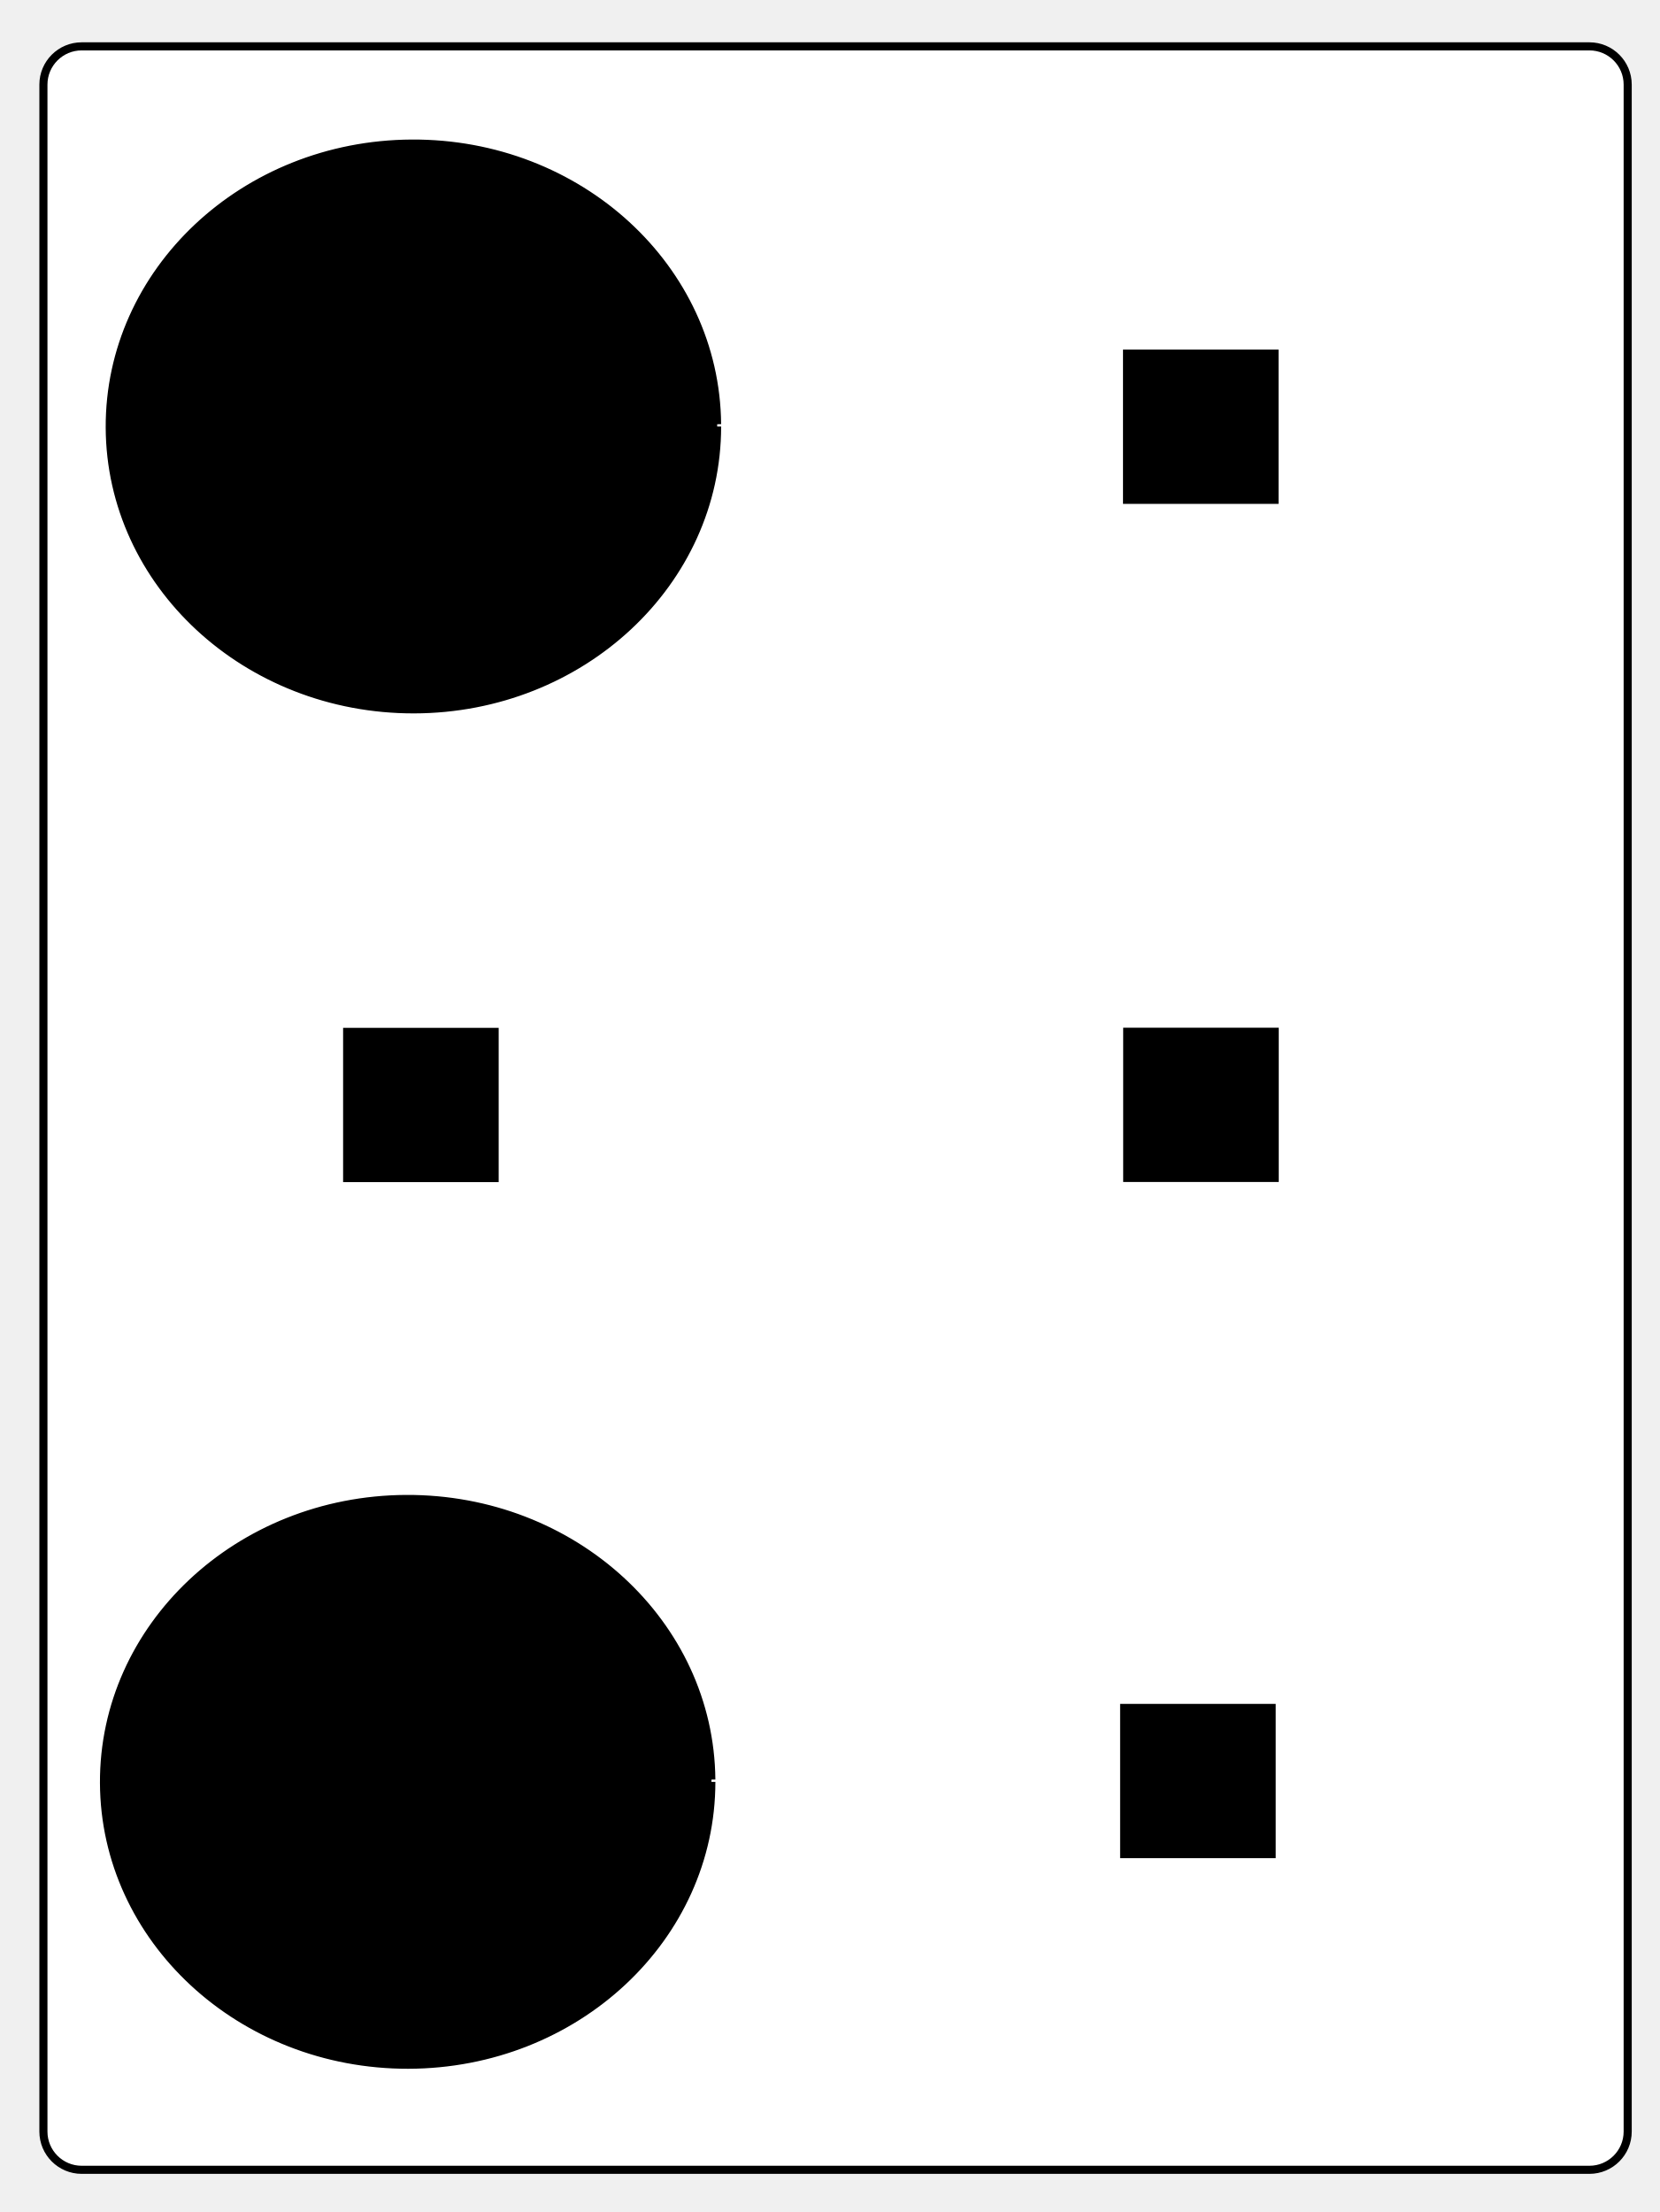
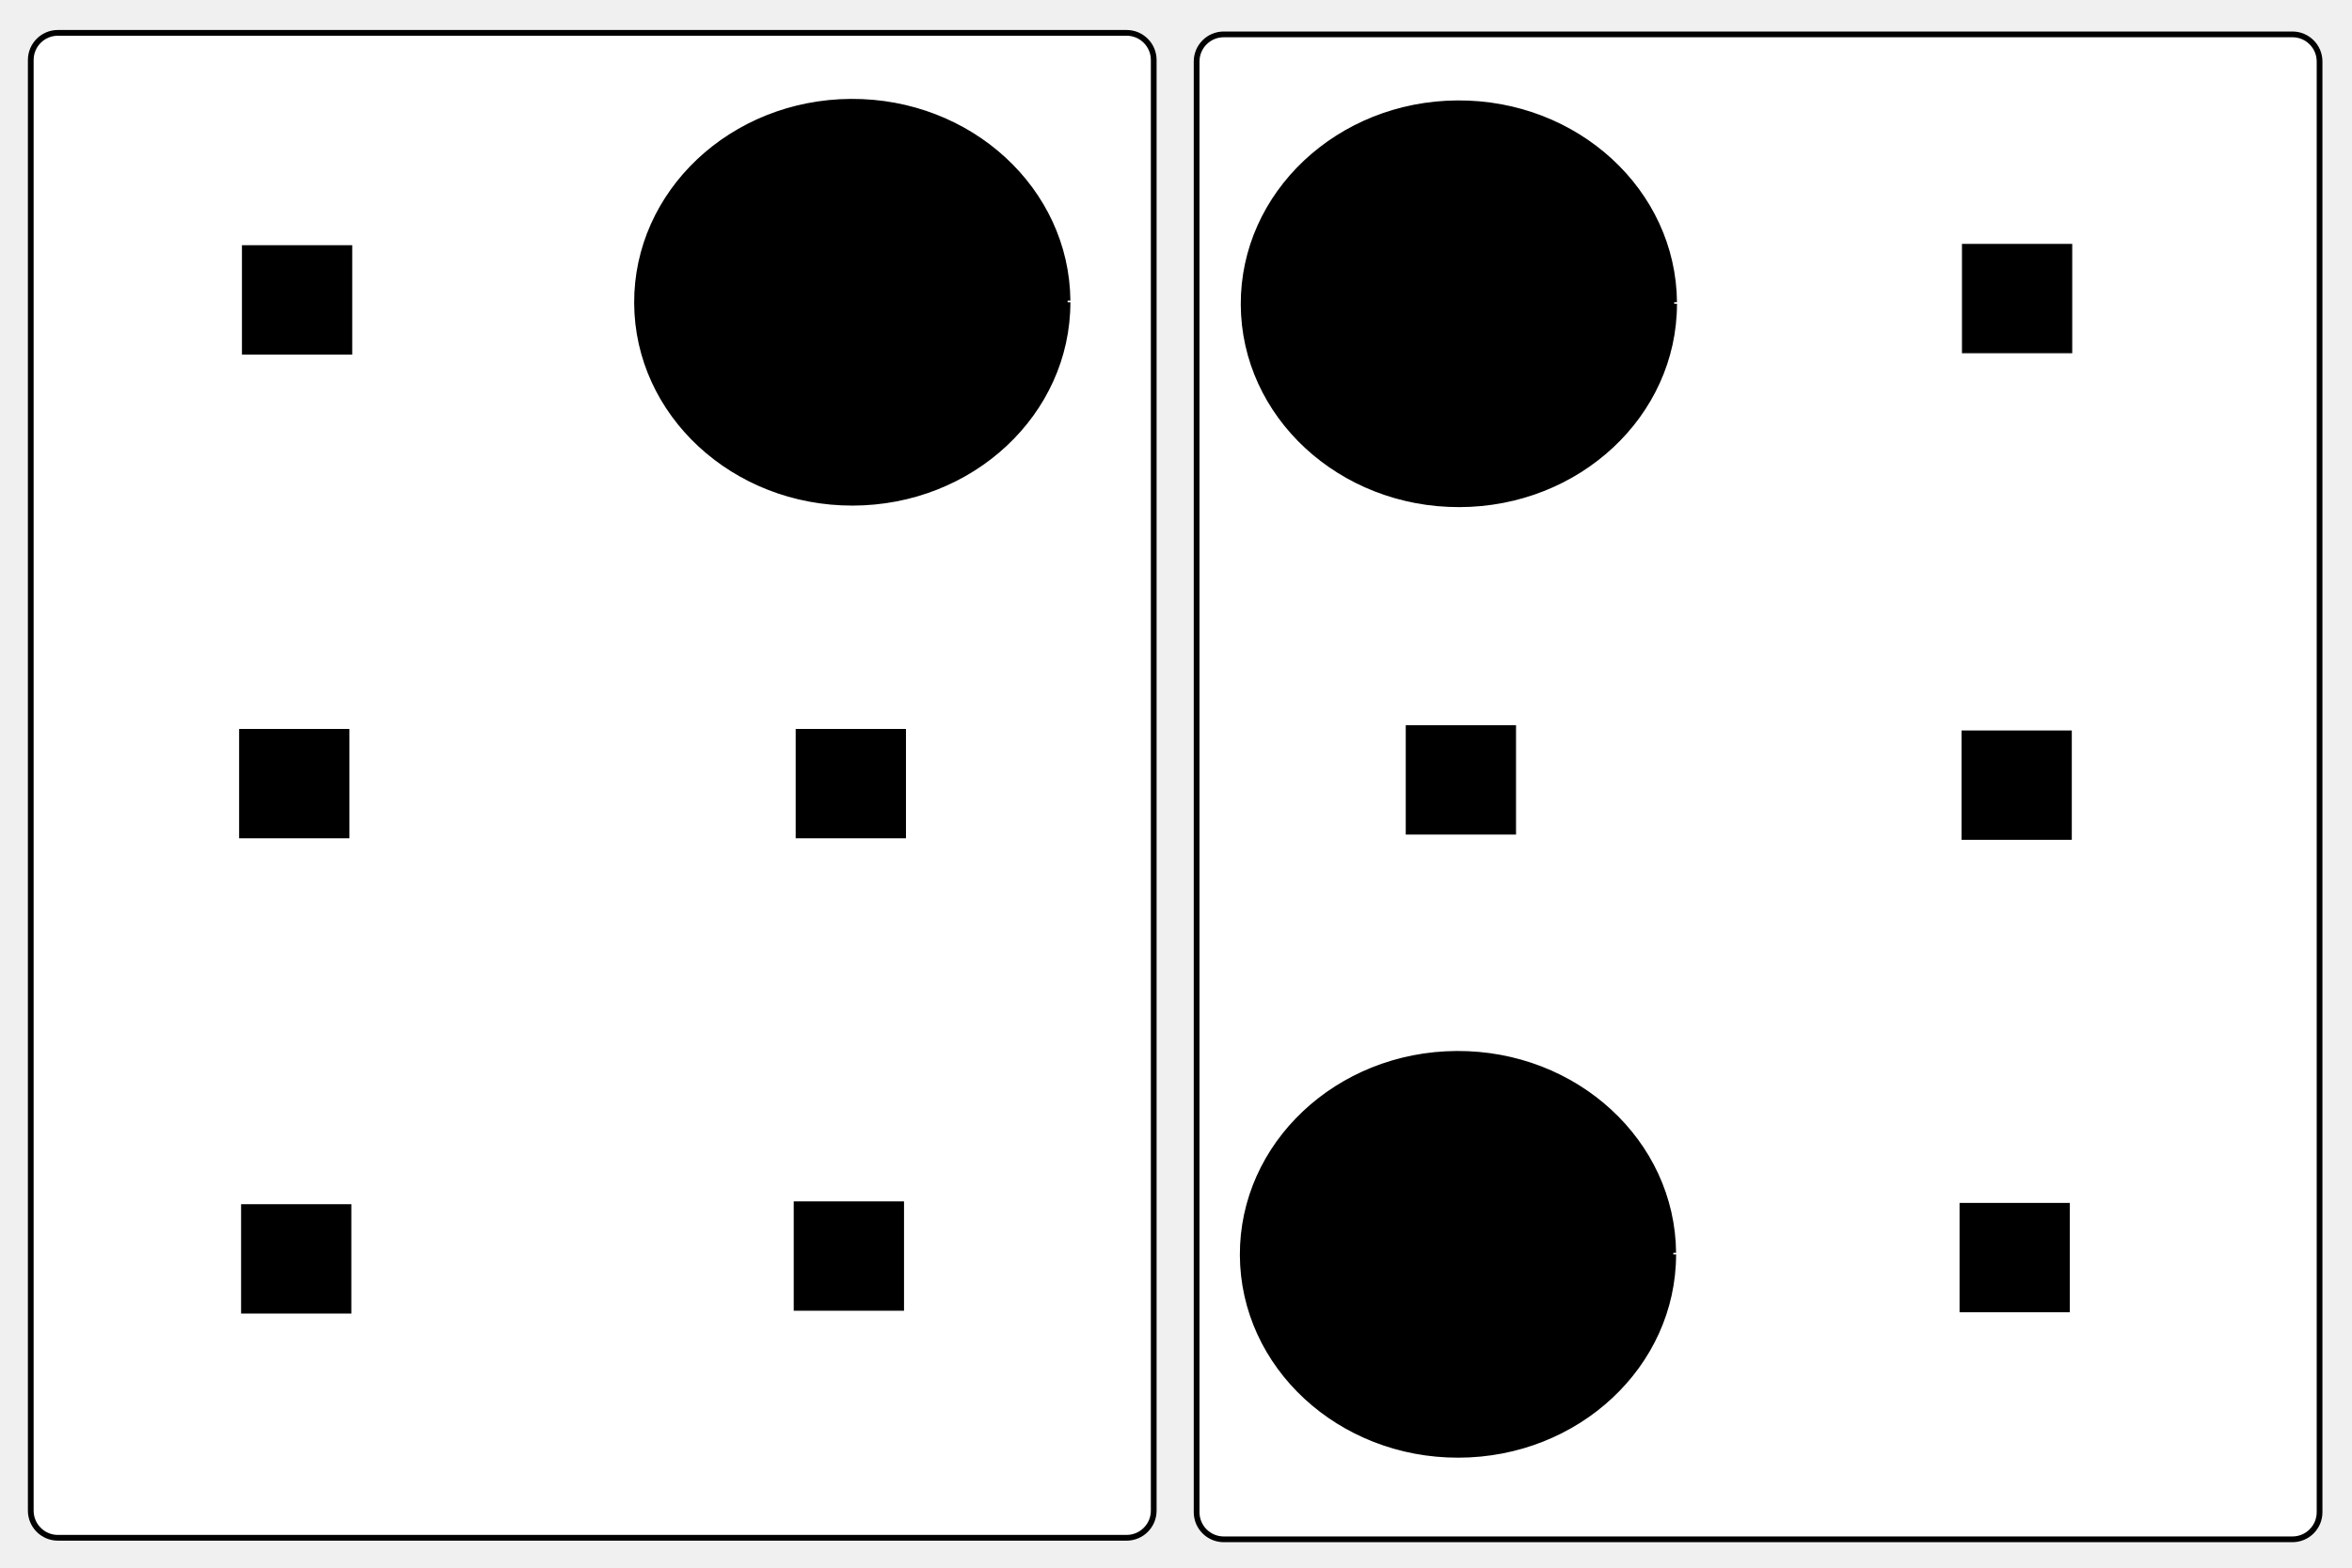
- <svg xmlns="http://www.w3.org/2000/svg" id="svg8" version="1.1" viewBox="0 0 119.062 158.75" height="600" width="450">
+ <svg xmlns="http://www.w3.org/2000/svg" width="900" height="600" viewBox="0 0 238.125 158.75" version="1.1" id="svg8">
  <defs id="defs2">
    <g id="id-491acc77-7f22-4258-bbb7-06a08e6fc4b8-4">
-       <symbol overflow="visible" id="id-98153f1c-65d7-4654-9df7-13f99f3ffc68-2">
-         <path style="stroke:none" d="" id="id-7b1965c2-cab7-4a87-b464-0a012a1a9f09-5" />
+       <symbol id="id-98153f1c-65d7-4654-9df7-13f99f3ffc68-2" overflow="visible">
+         <path id="id-7b1965c2-cab7-4a87-b464-0a012a1a9f09-5" d="" style="stroke:none" />
      </symbol>
-       <symbol overflow="visible" id="id-96065375-4f16-4620-8132-747d5e310582-5">
-         <path style="stroke:none" d="m 2.938,-6.375 c 0,-0.25 0,-0.266 -0.234,-0.266 C 2.078,-6 1.203,-6 0.891,-6 v 0.312 c 0.203,0 0.781,0 1.297,-0.266 v 5.172 c 0,0.359 -0.031,0.469 -0.922,0.469 h -0.312 V 0 c 0.344,-0.031 1.203,-0.031 1.609,-0.031 0.391,0 1.266,0 1.609,0.031 v -0.312 h -0.312 c -0.906,0 -0.922,-0.109 -0.922,-0.469 z m 0,0" id="id-6c01bf26-7813-470d-9325-114ac2335edb-6" />
+       <symbol id="id-96065375-4f16-4620-8132-747d5e310582-5" overflow="visible">
+         <path id="id-6c01bf26-7813-470d-9325-114ac2335edb-6" d="m 2.938,-6.375 c 0,-0.25 0,-0.266 -0.234,-0.266 C 2.078,-6 1.203,-6 0.891,-6 v 0.312 c 0.203,0 0.781,0 1.297,-0.266 v 5.172 c 0,0.359 -0.031,0.469 -0.922,0.469 h -0.312 V 0 c 0.344,-0.031 1.203,-0.031 1.609,-0.031 0.391,0 1.266,0 1.609,0.031 v -0.312 h -0.312 c -0.906,0 -0.922,-0.109 -0.922,-0.469 z m 0,0" style="stroke:none" />
      </symbol>
    </g>
    <g id="id-491acc77-7f22-4258-bbb7-06a08e6fc4b8-42">
-       <symbol overflow="visible" id="id-98153f1c-65d7-4654-9df7-13f99f3ffc68-6">
-         <path style="stroke:none" d="" id="id-7b1965c2-cab7-4a87-b464-0a012a1a9f09-3" />
+       <symbol id="id-98153f1c-65d7-4654-9df7-13f99f3ffc68-6" overflow="visible">
+         <path id="id-7b1965c2-cab7-4a87-b464-0a012a1a9f09-3" d="" style="stroke:none" />
      </symbol>
-       <symbol overflow="visible" id="id-96065375-4f16-4620-8132-747d5e310582-4">
-         <path style="stroke:none" d="m 2.938,-6.375 c 0,-0.25 0,-0.266 -0.234,-0.266 C 2.078,-6 1.203,-6 0.891,-6 v 0.312 c 0.203,0 0.781,0 1.297,-0.266 v 5.172 c 0,0.359 -0.031,0.469 -0.922,0.469 h -0.312 V 0 c 0.344,-0.031 1.203,-0.031 1.609,-0.031 0.391,0 1.266,0 1.609,0.031 v -0.312 h -0.312 c -0.906,0 -0.922,-0.109 -0.922,-0.469 z m 0,0" id="id-6c01bf26-7813-470d-9325-114ac2335edb-66" />
+       <symbol id="id-96065375-4f16-4620-8132-747d5e310582-4" overflow="visible">
+         <path id="id-6c01bf26-7813-470d-9325-114ac2335edb-66" d="m 2.938,-6.375 c 0,-0.25 0,-0.266 -0.234,-0.266 C 2.078,-6 1.203,-6 0.891,-6 v 0.312 c 0.203,0 0.781,0 1.297,-0.266 v 5.172 c 0,0.359 -0.031,0.469 -0.922,0.469 h -0.312 V 0 c 0.344,-0.031 1.203,-0.031 1.609,-0.031 0.391,0 1.266,0 1.609,0.031 v -0.312 h -0.312 c -0.906,0 -0.922,-0.109 -0.922,-0.469 z m 0,0" style="stroke:none" />
      </symbol>
    </g>
    <g id="id-491acc77-7f22-4258-bbb7-06a08e6fc4b8-2">
-       <symbol overflow="visible" id="id-98153f1c-65d7-4654-9df7-13f99f3ffc68-0">
-         <path style="stroke:none" d="" id="id-7b1965c2-cab7-4a87-b464-0a012a1a9f09-31" />
+       <symbol id="id-98153f1c-65d7-4654-9df7-13f99f3ffc68-0" overflow="visible">
+         <path id="id-7b1965c2-cab7-4a87-b464-0a012a1a9f09-31" d="" style="stroke:none" />
      </symbol>
-       <symbol overflow="visible" id="id-96065375-4f16-4620-8132-747d5e310582-6">
-         <path style="stroke:none" d="m 2.938,-6.375 c 0,-0.25 0,-0.266 -0.234,-0.266 C 2.078,-6 1.203,-6 0.891,-6 v 0.312 c 0.203,0 0.781,0 1.297,-0.266 v 5.172 c 0,0.359 -0.031,0.469 -0.922,0.469 h -0.312 V 0 c 0.344,-0.031 1.203,-0.031 1.609,-0.031 0.391,0 1.266,0 1.609,0.031 v -0.312 h -0.312 c -0.906,0 -0.922,-0.109 -0.922,-0.469 z m 0,0" id="id-6c01bf26-7813-470d-9325-114ac2335edb-3" />
+       <symbol id="id-96065375-4f16-4620-8132-747d5e310582-6" overflow="visible">
+         <path id="id-6c01bf26-7813-470d-9325-114ac2335edb-3" d="m 2.938,-6.375 c 0,-0.25 0,-0.266 -0.234,-0.266 C 2.078,-6 1.203,-6 0.891,-6 v 0.312 c 0.203,0 0.781,0 1.297,-0.266 v 5.172 c 0,0.359 -0.031,0.469 -0.922,0.469 h -0.312 V 0 c 0.344,-0.031 1.203,-0.031 1.609,-0.031 0.391,0 1.266,0 1.609,0.031 v -0.312 h -0.312 c -0.906,0 -0.922,-0.109 -0.922,-0.469 z m 0,0" style="stroke:none" />
      </symbol>
    </g>
    <g id="g1132-5">
-       <symbol id="symbol1126-6" overflow="visible">
-         <path id="path1124-6" d="" style="stroke:none" />
+       <symbol overflow="visible" id="symbol1126-6">
+         <path style="stroke:none" d="" id="path1124-6" />
      </symbol>
-       <symbol id="symbol1130-7" overflow="visible">
-         <path id="path1128-6" d="m 2.938,-6.375 c 0,-0.25 0,-0.266 -0.234,-0.266 C 2.078,-6 1.203,-6 0.891,-6 v 0.312 c 0.203,0 0.781,0 1.297,-0.266 v 5.172 c 0,0.359 -0.031,0.469 -0.922,0.469 h -0.312 V 0 c 0.344,-0.031 1.203,-0.031 1.609,-0.031 0.391,0 1.266,0 1.609,0.031 v -0.312 h -0.312 c -0.906,0 -0.922,-0.109 -0.922,-0.469 z m 0,0" style="stroke:none" />
+       <symbol overflow="visible" id="symbol1130-7">
+         <path style="stroke:none" d="m 2.938,-6.375 c 0,-0.25 0,-0.266 -0.234,-0.266 C 2.078,-6 1.203,-6 0.891,-6 v 0.312 c 0.203,0 0.781,0 1.297,-0.266 v 5.172 c 0,0.359 -0.031,0.469 -0.922,0.469 h -0.312 V 0 c 0.344,-0.031 1.203,-0.031 1.609,-0.031 0.391,0 1.266,0 1.609,0.031 v -0.312 h -0.312 c -0.906,0 -0.922,-0.109 -0.922,-0.469 z m 0,0" id="path1128-6" />
      </symbol>
    </g>
    <g id="id-61b51c61-16f3-40db-a540-d2a44aaaeed6-1">
-       <symbol overflow="visible" id="id-dbf1f96b-ba18-4647-be87-020254e7f268-5">
-         <path style="stroke:none" d="" id="id-3da1a05a-838d-4c69-9089-10c2da374e99-6" />
+       <symbol id="id-dbf1f96b-ba18-4647-be87-020254e7f268-5" overflow="visible">
+         <path id="id-3da1a05a-838d-4c69-9089-10c2da374e99-6" d="" style="stroke:none" />
      </symbol>
-       <symbol overflow="visible" id="id-e2989c2f-69f4-4a7a-8c95-f909ed18b15f-0">
-         <path style="stroke:none" d="m 1.266,-0.766 1.062,-1.031 c 1.547,-1.375 2.141,-1.906 2.141,-2.906 0,-1.141 -0.891,-1.938 -2.109,-1.938 -1.125,0 -1.859,0.922 -1.859,1.812 0,0.547 0.5,0.547 0.531,0.547 0.172,0 0.516,-0.109 0.516,-0.531 0,-0.25 -0.188,-0.516 -0.531,-0.516 -0.078,0 -0.094,0 -0.125,0.016 0.219,-0.656 0.766,-1.016 1.344,-1.016 0.906,0 1.328,0.812 1.328,1.625 C 3.562,-3.906 3.078,-3.125 2.516,-2.5 l -1.906,2.125 C 0.5,-0.266 0.5,-0.234 0.5,0 H 4.203 L 4.469,-1.734 H 4.234 C 4.172,-1.438 4.109,-1 4,-0.844 3.938,-0.766 3.281,-0.766 3.062,-0.766 Z m 0,0" id="id-64839b9d-200a-4aa8-bc09-27fb47490b80-5" />
+       <symbol id="id-e2989c2f-69f4-4a7a-8c95-f909ed18b15f-0" overflow="visible">
+         <path id="id-64839b9d-200a-4aa8-bc09-27fb47490b80-5" d="m 1.266,-0.766 1.062,-1.031 c 1.547,-1.375 2.141,-1.906 2.141,-2.906 0,-1.141 -0.891,-1.938 -2.109,-1.938 -1.125,0 -1.859,0.922 -1.859,1.812 0,0.547 0.5,0.547 0.531,0.547 0.172,0 0.516,-0.109 0.516,-0.531 0,-0.25 -0.188,-0.516 -0.531,-0.516 -0.078,0 -0.094,0 -0.125,0.016 0.219,-0.656 0.766,-1.016 1.344,-1.016 0.906,0 1.328,0.812 1.328,1.625 C 3.562,-3.906 3.078,-3.125 2.516,-2.5 l -1.906,2.125 C 0.5,-0.266 0.5,-0.234 0.5,0 H 4.203 L 4.469,-1.734 H 4.234 C 4.172,-1.438 4.109,-1 4,-0.844 3.938,-0.766 3.281,-0.766 3.062,-0.766 Z m 0,0" style="stroke:none" />
      </symbol>
    </g>
    <g id="id-61b51c61-16f3-40db-a540-d2a44aaaeed6-0">
-       <symbol overflow="visible" id="id-dbf1f96b-ba18-4647-be87-020254e7f268-1">
-         <path style="stroke:none" d="" id="id-3da1a05a-838d-4c69-9089-10c2da374e99-0" />
+       <symbol id="id-dbf1f96b-ba18-4647-be87-020254e7f268-1" overflow="visible">
+         <path id="id-3da1a05a-838d-4c69-9089-10c2da374e99-0" d="" style="stroke:none" />
      </symbol>
-       <symbol overflow="visible" id="id-e2989c2f-69f4-4a7a-8c95-f909ed18b15f-6">
-         <path style="stroke:none" d="m 1.266,-0.766 1.062,-1.031 c 1.547,-1.375 2.141,-1.906 2.141,-2.906 0,-1.141 -0.891,-1.938 -2.109,-1.938 -1.125,0 -1.859,0.922 -1.859,1.812 0,0.547 0.5,0.547 0.531,0.547 0.172,0 0.516,-0.109 0.516,-0.531 0,-0.25 -0.188,-0.516 -0.531,-0.516 -0.078,0 -0.094,0 -0.125,0.016 0.219,-0.656 0.766,-1.016 1.344,-1.016 0.906,0 1.328,0.812 1.328,1.625 C 3.562,-3.906 3.078,-3.125 2.516,-2.5 l -1.906,2.125 C 0.5,-0.266 0.5,-0.234 0.5,0 H 4.203 L 4.469,-1.734 H 4.234 C 4.172,-1.438 4.109,-1 4,-0.844 3.938,-0.766 3.281,-0.766 3.062,-0.766 Z m 0,0" id="id-64839b9d-200a-4aa8-bc09-27fb47490b80-2" />
+       <symbol id="id-e2989c2f-69f4-4a7a-8c95-f909ed18b15f-6" overflow="visible">
+         <path id="id-64839b9d-200a-4aa8-bc09-27fb47490b80-2" d="m 1.266,-0.766 1.062,-1.031 c 1.547,-1.375 2.141,-1.906 2.141,-2.906 0,-1.141 -0.891,-1.938 -2.109,-1.938 -1.125,0 -1.859,0.922 -1.859,1.812 0,0.547 0.5,0.547 0.531,0.547 0.172,0 0.516,-0.109 0.516,-0.531 0,-0.25 -0.188,-0.516 -0.531,-0.516 -0.078,0 -0.094,0 -0.125,0.016 0.219,-0.656 0.766,-1.016 1.344,-1.016 0.906,0 1.328,0.812 1.328,1.625 C 3.562,-3.906 3.078,-3.125 2.516,-2.5 l -1.906,2.125 C 0.5,-0.266 0.5,-0.234 0.5,0 H 4.203 L 4.469,-1.734 H 4.234 C 4.172,-1.438 4.109,-1 4,-0.844 3.938,-0.766 3.281,-0.766 3.062,-0.766 Z m 0,0" style="stroke:none" />
      </symbol>
    </g>
    <g id="g1521-0">
-       <symbol id="symbol1515-4" overflow="visible">
-         <path id="path1513-0" d="" style="stroke:none" />
+       <symbol overflow="visible" id="symbol1515-4">
+         <path style="stroke:none" d="" id="path1513-0" />
      </symbol>
-       <symbol id="symbol1519-8" overflow="visible">
-         <path id="path1517-2" d="m 1.266,-0.766 1.062,-1.031 c 1.547,-1.375 2.141,-1.906 2.141,-2.906 0,-1.141 -0.891,-1.938 -2.109,-1.938 -1.125,0 -1.859,0.922 -1.859,1.812 0,0.547 0.5,0.547 0.531,0.547 0.172,0 0.516,-0.109 0.516,-0.531 0,-0.25 -0.188,-0.516 -0.531,-0.516 -0.078,0 -0.094,0 -0.125,0.016 0.219,-0.656 0.766,-1.016 1.344,-1.016 0.906,0 1.328,0.812 1.328,1.625 C 3.562,-3.906 3.078,-3.125 2.516,-2.5 l -1.906,2.125 C 0.5,-0.266 0.5,-0.234 0.5,0 H 4.203 L 4.469,-1.734 H 4.234 C 4.172,-1.438 4.109,-1 4,-0.844 3.938,-0.766 3.281,-0.766 3.062,-0.766 Z m 0,0" style="stroke:none" />
+       <symbol overflow="visible" id="symbol1519-8">
+         <path style="stroke:none" d="m 1.266,-0.766 1.062,-1.031 c 1.547,-1.375 2.141,-1.906 2.141,-2.906 0,-1.141 -0.891,-1.938 -2.109,-1.938 -1.125,0 -1.859,0.922 -1.859,1.812 0,0.547 0.5,0.547 0.531,0.547 0.172,0 0.516,-0.109 0.516,-0.531 0,-0.25 -0.188,-0.516 -0.531,-0.516 -0.078,0 -0.094,0 -0.125,0.016 0.219,-0.656 0.766,-1.016 1.344,-1.016 0.906,0 1.328,0.812 1.328,1.625 C 3.562,-3.906 3.078,-3.125 2.516,-2.5 l -1.906,2.125 C 0.5,-0.266 0.5,-0.234 0.5,0 H 4.203 L 4.469,-1.734 H 4.234 C 4.172,-1.438 4.109,-1 4,-0.844 3.938,-0.766 3.281,-0.766 3.062,-0.766 Z m 0,0" id="path1517-2" />
      </symbol>
    </g>
    <g id="g1521-9">
-       <symbol id="symbol1515-8" overflow="visible">
-         <path id="path1513-05" d="" style="stroke:none" />
+       <symbol overflow="visible" id="symbol1515-8">
+         <path style="stroke:none" d="" id="path1513-05" />
      </symbol>
-       <symbol id="symbol1519-3" overflow="visible">
-         <path id="path1517-7" d="m 1.266,-0.766 1.062,-1.031 c 1.547,-1.375 2.141,-1.906 2.141,-2.906 0,-1.141 -0.891,-1.938 -2.109,-1.938 -1.125,0 -1.859,0.922 -1.859,1.812 0,0.547 0.5,0.547 0.531,0.547 0.172,0 0.516,-0.109 0.516,-0.531 0,-0.25 -0.188,-0.516 -0.531,-0.516 -0.078,0 -0.094,0 -0.125,0.016 0.219,-0.656 0.766,-1.016 1.344,-1.016 0.906,0 1.328,0.812 1.328,1.625 C 3.562,-3.906 3.078,-3.125 2.516,-2.5 l -1.906,2.125 C 0.5,-0.266 0.5,-0.234 0.5,0 H 4.203 L 4.469,-1.734 H 4.234 C 4.172,-1.438 4.109,-1 4,-0.844 3.938,-0.766 3.281,-0.766 3.062,-0.766 Z m 0,0" style="stroke:none" />
+       <symbol overflow="visible" id="symbol1519-3">
+         <path style="stroke:none" d="m 1.266,-0.766 1.062,-1.031 c 1.547,-1.375 2.141,-1.906 2.141,-2.906 0,-1.141 -0.891,-1.938 -2.109,-1.938 -1.125,0 -1.859,0.922 -1.859,1.812 0,0.547 0.5,0.547 0.531,0.547 0.172,0 0.516,-0.109 0.516,-0.531 0,-0.25 -0.188,-0.516 -0.531,-0.516 -0.078,0 -0.094,0 -0.125,0.016 0.219,-0.656 0.766,-1.016 1.344,-1.016 0.906,0 1.328,0.812 1.328,1.625 C 3.562,-3.906 3.078,-3.125 2.516,-2.5 l -1.906,2.125 C 0.5,-0.266 0.5,-0.234 0.5,0 H 4.203 L 4.469,-1.734 H 4.234 C 4.172,-1.438 4.109,-1 4,-0.844 3.938,-0.766 3.281,-0.766 3.062,-0.766 Z m 0,0" id="path1517-7" />
+       </symbol>
+     </g>
+     <g id="g1132-2">
+       <symbol overflow="visible" id="symbol1126-7">
+         <path style="stroke:none" d="" id="path1124-2" />
+       </symbol>
+       <symbol overflow="visible" id="symbol1130-0">
+         <path style="stroke:none" d="m 2.938,-6.375 c 0,-0.25 0,-0.266 -0.234,-0.266 C 2.078,-6 1.203,-6 0.891,-6 v 0.312 c 0.203,0 0.781,0 1.297,-0.266 v 5.172 c 0,0.359 -0.031,0.469 -0.922,0.469 h -0.312 V 0 c 0.344,-0.031 1.203,-0.031 1.609,-0.031 0.391,0 1.266,0 1.609,0.031 v -0.312 h -0.312 c -0.906,0 -0.922,-0.109 -0.922,-0.469 z m 0,0" id="path1128-2" />
+       </symbol>
+     </g>
+     <g id="id-61b51c61-16f3-40db-a540-d2a44aaaeed6-5">
+       <symbol id="id-dbf1f96b-ba18-4647-be87-020254e7f268-6" overflow="visible">
+         <path id="id-3da1a05a-838d-4c69-9089-10c2da374e99-4" d="" style="stroke:none" />
+       </symbol>
+       <symbol id="id-e2989c2f-69f4-4a7a-8c95-f909ed18b15f-3" overflow="visible">
+         <path id="id-64839b9d-200a-4aa8-bc09-27fb47490b80-51" d="m 1.266,-0.766 1.062,-1.031 c 1.547,-1.375 2.141,-1.906 2.141,-2.906 0,-1.141 -0.891,-1.938 -2.109,-1.938 -1.125,0 -1.859,0.922 -1.859,1.812 0,0.547 0.5,0.547 0.531,0.547 0.172,0 0.516,-0.109 0.516,-0.531 0,-0.25 -0.188,-0.516 -0.531,-0.516 -0.078,0 -0.094,0 -0.125,0.016 0.219,-0.656 0.766,-1.016 1.344,-1.016 0.906,0 1.328,0.812 1.328,1.625 C 3.562,-3.906 3.078,-3.125 2.516,-2.5 l -1.906,2.125 C 0.5,-0.266 0.5,-0.234 0.5,0 H 4.203 L 4.469,-1.734 H 4.234 C 4.172,-1.438 4.109,-1 4,-0.844 3.938,-0.766 3.281,-0.766 3.062,-0.766 Z m 0,0" style="stroke:none" />
+       </symbol>
+     </g>
+     <g id="g1132">
+       <symbol overflow="visible" id="symbol1126">
+         <path style="stroke:none" d="" id="path1124" />
+       </symbol>
+       <symbol overflow="visible" id="symbol1130">
+         <path style="stroke:none" d="m 2.938,-6.375 c 0,-0.25 0,-0.266 -0.234,-0.266 C 2.078,-6 1.203,-6 0.891,-6 v 0.312 c 0.203,0 0.781,0 1.297,-0.266 v 5.172 c 0,0.359 -0.031,0.469 -0.922,0.469 h -0.312 V 0 c 0.344,-0.031 1.203,-0.031 1.609,-0.031 0.391,0 1.266,0 1.609,0.031 v -0.312 h -0.312 c -0.906,0 -0.922,-0.109 -0.922,-0.469 z m 0,0" id="path1128" />
+       </symbol>
+     </g>
+     <g id="id-4bcd53af-91e5-4df7-a682-0edffa2398fe-9">
+       <symbol id="id-976ebee2-449f-4aeb-9e93-778d8b318f5f-3" overflow="visible">
+         <path id="id-c956452b-678b-4837-a2f7-5969f1d27f16-8" d="" style="stroke:none" />
+       </symbol>
+       <symbol id="id-edb08729-6fac-435a-98e3-7de8de818e0c-2" overflow="visible">
+         <path id="id-feaf8b24-2a1e-470d-9918-4195ef55553a-2" d="m 2.938,-1.641 v 0.859 c 0,0.359 -0.031,0.469 -0.766,0.469 H 1.969 V 0 C 2.375,-0.031 2.891,-0.031 3.312,-0.031 c 0.422,0 0.938,0 1.359,0.031 v -0.312 h -0.219 c -0.734,0 -0.75,-0.109 -0.75,-0.469 V -1.641 H 4.688 v -0.312 H 3.703 v -4.531 c 0,-0.203 0,-0.266 -0.172,-0.266 -0.078,0 -0.109,0 -0.188,0.125 l -3.062,4.672 v 0.312 z m 0.047,-0.312 H 0.562 l 2.422,-3.719 z m 0,0" style="stroke:none" />
+       </symbol>
+     </g>
+     <g id="g1351-5">
+       <symbol overflow="visible" id="symbol1345-5">
+         <path style="stroke:none" d="" id="path1343-7" />
+       </symbol>
+       <symbol overflow="visible" id="symbol1349-1">
+         <path style="stroke:none" d="m 2.938,-1.641 v 0.859 c 0,0.359 -0.031,0.469 -0.766,0.469 H 1.969 V 0 C 2.375,-0.031 2.891,-0.031 3.312,-0.031 c 0.422,0 0.938,0 1.359,0.031 v -0.312 h -0.219 c -0.734,0 -0.75,-0.109 -0.75,-0.469 V -1.641 H 4.688 v -0.312 H 3.703 v -4.531 c 0,-0.203 0,-0.266 -0.172,-0.266 -0.078,0 -0.109,0 -0.188,0.125 l -3.062,4.672 v 0.312 z m 0.047,-0.312 H 0.562 l 2.422,-3.719 z m 0,0" id="path1347-4" />
      </symbol>
    </g>
  </defs>
  <g id="layer1">
-     <rect ry="2.747" y="3.327" x="3.115" height="152.395" width="113.692" id="rect10" style="fill:#ffffff;stroke:#000000;stroke-width:0.581;stroke-miterlimit:4;stroke-dasharray:none;stroke-dashoffset:0;stroke-opacity:1" />
-     <path d="M 51.468,30.606 A 21.8,20.31 0 0 1 29.711,50.916 21.8,20.31 0 0 1 7.867,30.687 21.8,20.31 0 0 1 29.538,10.297 21.8,20.31 0 0 1 51.467,30.445" id="path835" style="fill:#000000;stroke:#000000;stroke-width:0.565;stroke-miterlimit:4;stroke-dasharray:none;stroke-dashoffset:0;stroke-opacity:1" />
-     <path style="fill:#000000;stroke:#000000;stroke-width:0.565;stroke-miterlimit:4;stroke-dasharray:none;stroke-dashoffset:0;stroke-opacity:1" id="path835-2-4-4-6-3" d="M 51.055,127.879 A 21.8,20.31 0 0 1 29.298,148.188 21.8,20.31 0 0 1 7.455,127.96 21.8,20.31 0 0 1 29.125,107.57 21.8,20.31 0 0 1 51.054,127.718" />
-     <rect ry="5.5216706e-08" y="25.155" x="80.654" height="10.942" width="11.034" id="rect2142-9" style="fill:#000000;fill-opacity:1;stroke:#000000;stroke-width:0.13;stroke-miterlimit:4;stroke-dasharray:none;stroke-dashoffset:0;stroke-opacity:1" />
-     <rect ry="5.5216706e-08" y="73.821" x="80.667" height="10.942" width="11.034" id="rect2142-9-6" style="fill:#000000;fill-opacity:1;stroke:#000000;stroke-width:0.13;stroke-miterlimit:4;stroke-dasharray:none;stroke-dashoffset:0;stroke-opacity:1" />
-     <rect style="fill:#000000;fill-opacity:1;stroke:#000000;stroke-width:0.13;stroke-miterlimit:4;stroke-dasharray:none;stroke-dashoffset:0;stroke-opacity:1" id="rect2142-9-6-9" width="11.034" height="10.942" x="80.448" y="122.349" ry="5.5216706e-08" />
-     <rect ry="5.5216706e-08" y="73.831" x="24.687" height="10.942" width="11.034" id="rect2142-9-6-9-7" style="fill:#000000;fill-opacity:1;stroke:#000000;stroke-width:0.13;stroke-miterlimit:4;stroke-dasharray:none;stroke-dashoffset:0;stroke-opacity:1" />
+     <rect style="fill:#ffffff;stroke:#000000;stroke-width:0.581;stroke-miterlimit:4;stroke-dasharray:none;stroke-dashoffset:0;stroke-opacity:1" id="rect10" width="113.692" height="152.395" x="3.115" y="3.327" ry="2.747" />
+     <path style="fill:#000000;stroke:#000000;stroke-width:0.565;stroke-miterlimit:4;stroke-dasharray:none;stroke-dashoffset:0;stroke-opacity:1" id="path835" d="M 108.088,30.606 A 21.8,20.31 0 0 1 86.332,50.916 21.8,20.31 0 0 1 64.488,30.687 21.8,20.31 0 0 1 86.158,10.297 21.8,20.31 0 0 1 108.088,30.445" />
+     <rect style="fill:#000000;fill-opacity:1;stroke:#000000;stroke-width:0.13;stroke-miterlimit:4;stroke-dasharray:none;stroke-dashoffset:0;stroke-opacity:1" id="rect2142-9-1" width="11.034" height="10.942" x="24.475" y="122.009" ry="5.5216706e-08" />
+     <rect style="fill:#000000;fill-opacity:1;stroke:#000000;stroke-width:0.13;stroke-miterlimit:4;stroke-dasharray:none;stroke-dashoffset:0;stroke-opacity:1" id="rect2142-9-0" width="11.034" height="10.942" x="80.623" y="73.882" ry="5.5216706e-08" />
+     <rect style="fill:#000000;fill-opacity:1;stroke:#000000;stroke-width:0.13;stroke-miterlimit:4;stroke-dasharray:none;stroke-dashoffset:0;stroke-opacity:1" id="rect2142-9-05" width="11.034" height="10.942" x="80.425" y="121.723" ry="5.5216706e-08" />
+     <rect ry="2.747" y="3.482" x="121.15" height="152.395" width="113.692" id="rect10-4" style="fill:#ffffff;stroke:#000000;stroke-width:0.581;stroke-miterlimit:4;stroke-dasharray:none;stroke-dashoffset:0;stroke-opacity:1" />
+     <path d="M 169.502,30.76 A 21.8,20.31 0 0 1 147.745,51.07 21.8,20.31 0 0 1 125.902,30.841 21.8,20.31 0 0 1 147.572,10.451 21.8,20.31 0 0 1 169.501,30.599" id="path835-6" style="fill:#000000;stroke:#000000;stroke-width:0.565;stroke-miterlimit:4;stroke-dasharray:none;stroke-dashoffset:0;stroke-opacity:1" />
+     <rect ry="5.5216706e-08" y="122.163" x="142.509" height="10.942" width="11.034" id="rect2142-9-1-4" style="fill:#0026cc;fill-opacity:1;stroke:#0026cc;stroke-width:0.13;stroke-miterlimit:4;stroke-dasharray:none;stroke-dashoffset:0" />
+     <rect ry="5.5216706e-08" y="24.763" x="198.701" height="10.942" width="11.034" id="rect2142-9-6-7" style="fill:#000000;fill-opacity:1;stroke:#000000;stroke-width:0.13;stroke-miterlimit:4;stroke-dasharray:none;stroke-dashoffset:0;stroke-opacity:1" />
+     <rect ry="5.5216706e-08" y="74.036" x="198.657" height="10.942" width="11.034" id="rect2142-9-0-6" style="fill:#000000;fill-opacity:1;stroke:#000000;stroke-width:0.13;stroke-miterlimit:4;stroke-dasharray:none;stroke-dashoffset:0;stroke-opacity:1" />
+     <rect ry="5.5216706e-08" y="121.877" x="198.458" height="10.942" width="11.034" id="rect2142-9-05-3" style="fill:#000000;fill-opacity:1;stroke:#000000;stroke-width:0.13;stroke-miterlimit:4;stroke-dasharray:none;stroke-dashoffset:0;stroke-opacity:1" />
+     <rect ry="5.5216706e-08" y="73.882" x="24.276" height="10.942" width="11.034" id="rect2142-9-0-3" style="fill:#000000;fill-opacity:1;stroke:#000000;stroke-width:0.13;stroke-miterlimit:4;stroke-dasharray:none;stroke-dashoffset:0;stroke-opacity:1" />
+     <rect ry="5.5216706e-08" y="24.895" x="24.563" height="10.942" width="11.034" id="rect2142-9-6" style="fill:#000000;fill-opacity:1;stroke:#000000;stroke-width:0.13;stroke-miterlimit:4;stroke-dasharray:none;stroke-dashoffset:0;stroke-opacity:1" />
+     <rect style="fill:#000000;fill-opacity:1;stroke:#000000;stroke-width:0.13;stroke-miterlimit:4;stroke-dasharray:none;stroke-dashoffset:0;stroke-opacity:1" id="rect2142-9-1-4-3" width="11.034" height="10.942" x="142.39" y="73.505" ry="5.5216706e-08" />
+     <path style="fill:#000000;stroke:#000000;stroke-width:0.565;stroke-miterlimit:4;stroke-dasharray:none;stroke-dashoffset:0;stroke-opacity:1" id="path835-5-0-1-9" d="m 169.411,127.018 a 21.8,20.31 0 0 1 -21.757,20.31 21.8,20.31 0 0 1 -21.843,-20.229 21.8,20.31 0 0 1 21.67,-20.39 21.8,20.31 0 0 1 21.929,20.148" />
  </g>
</svg>
